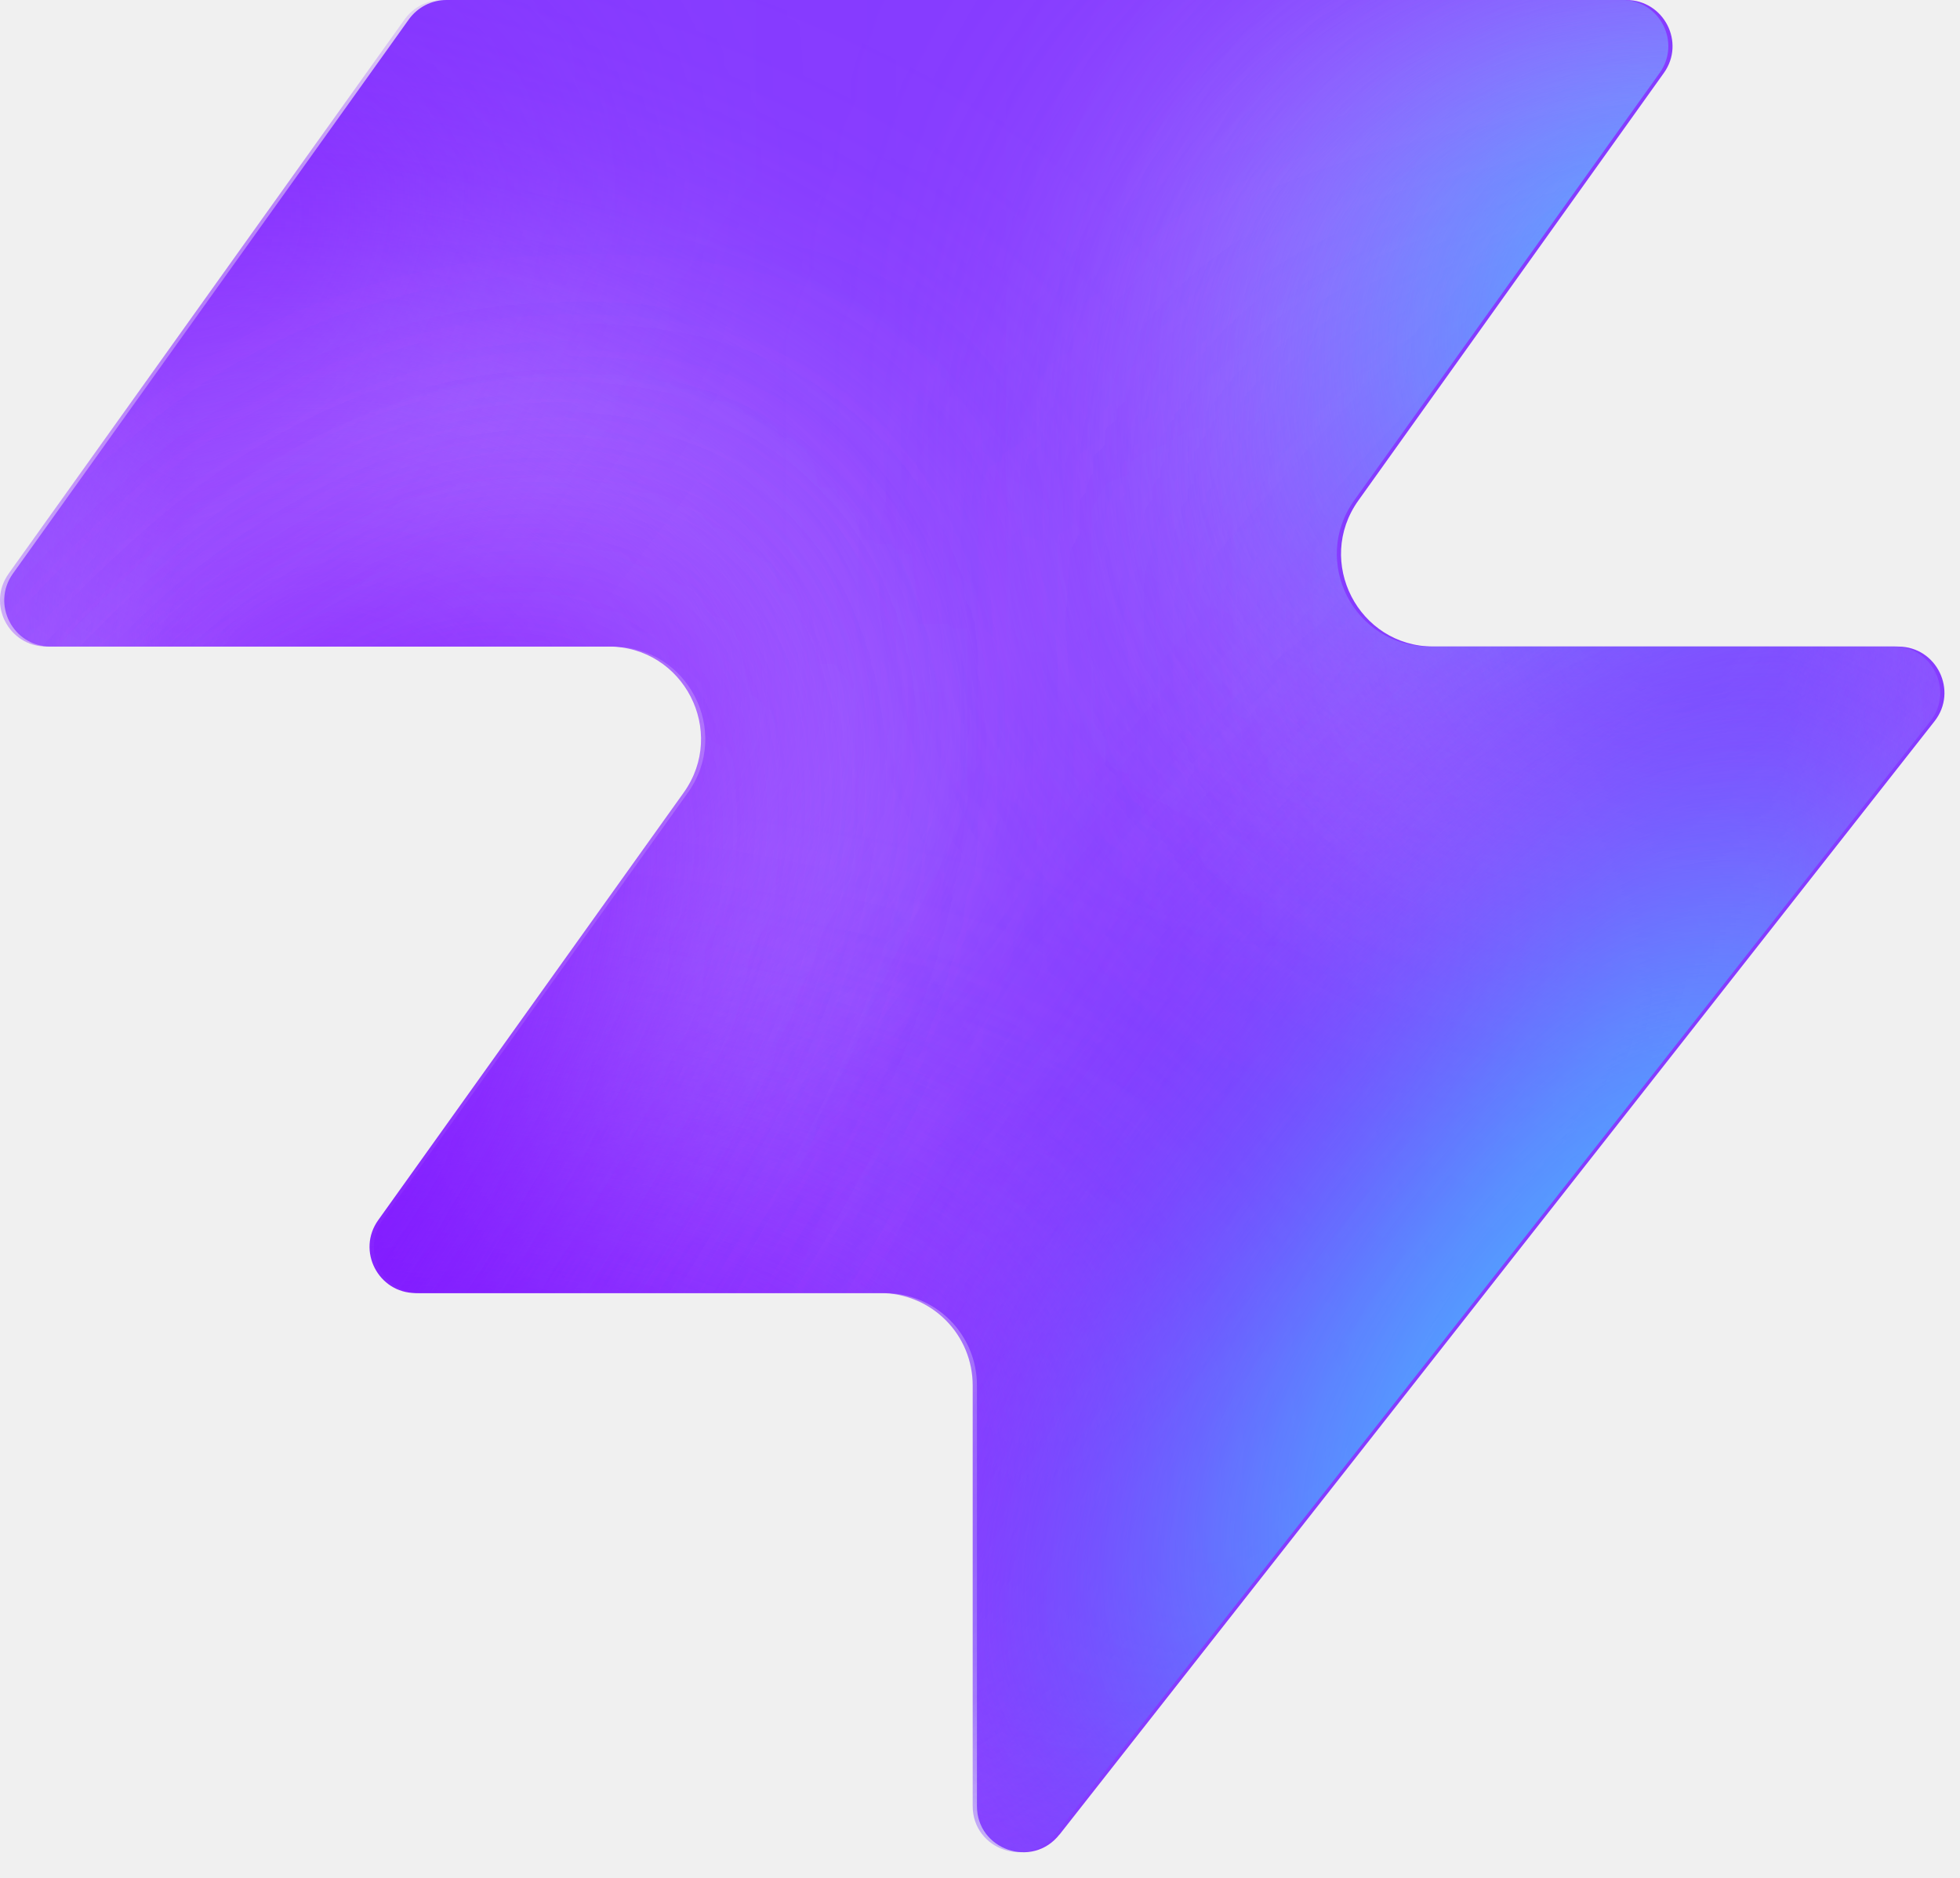
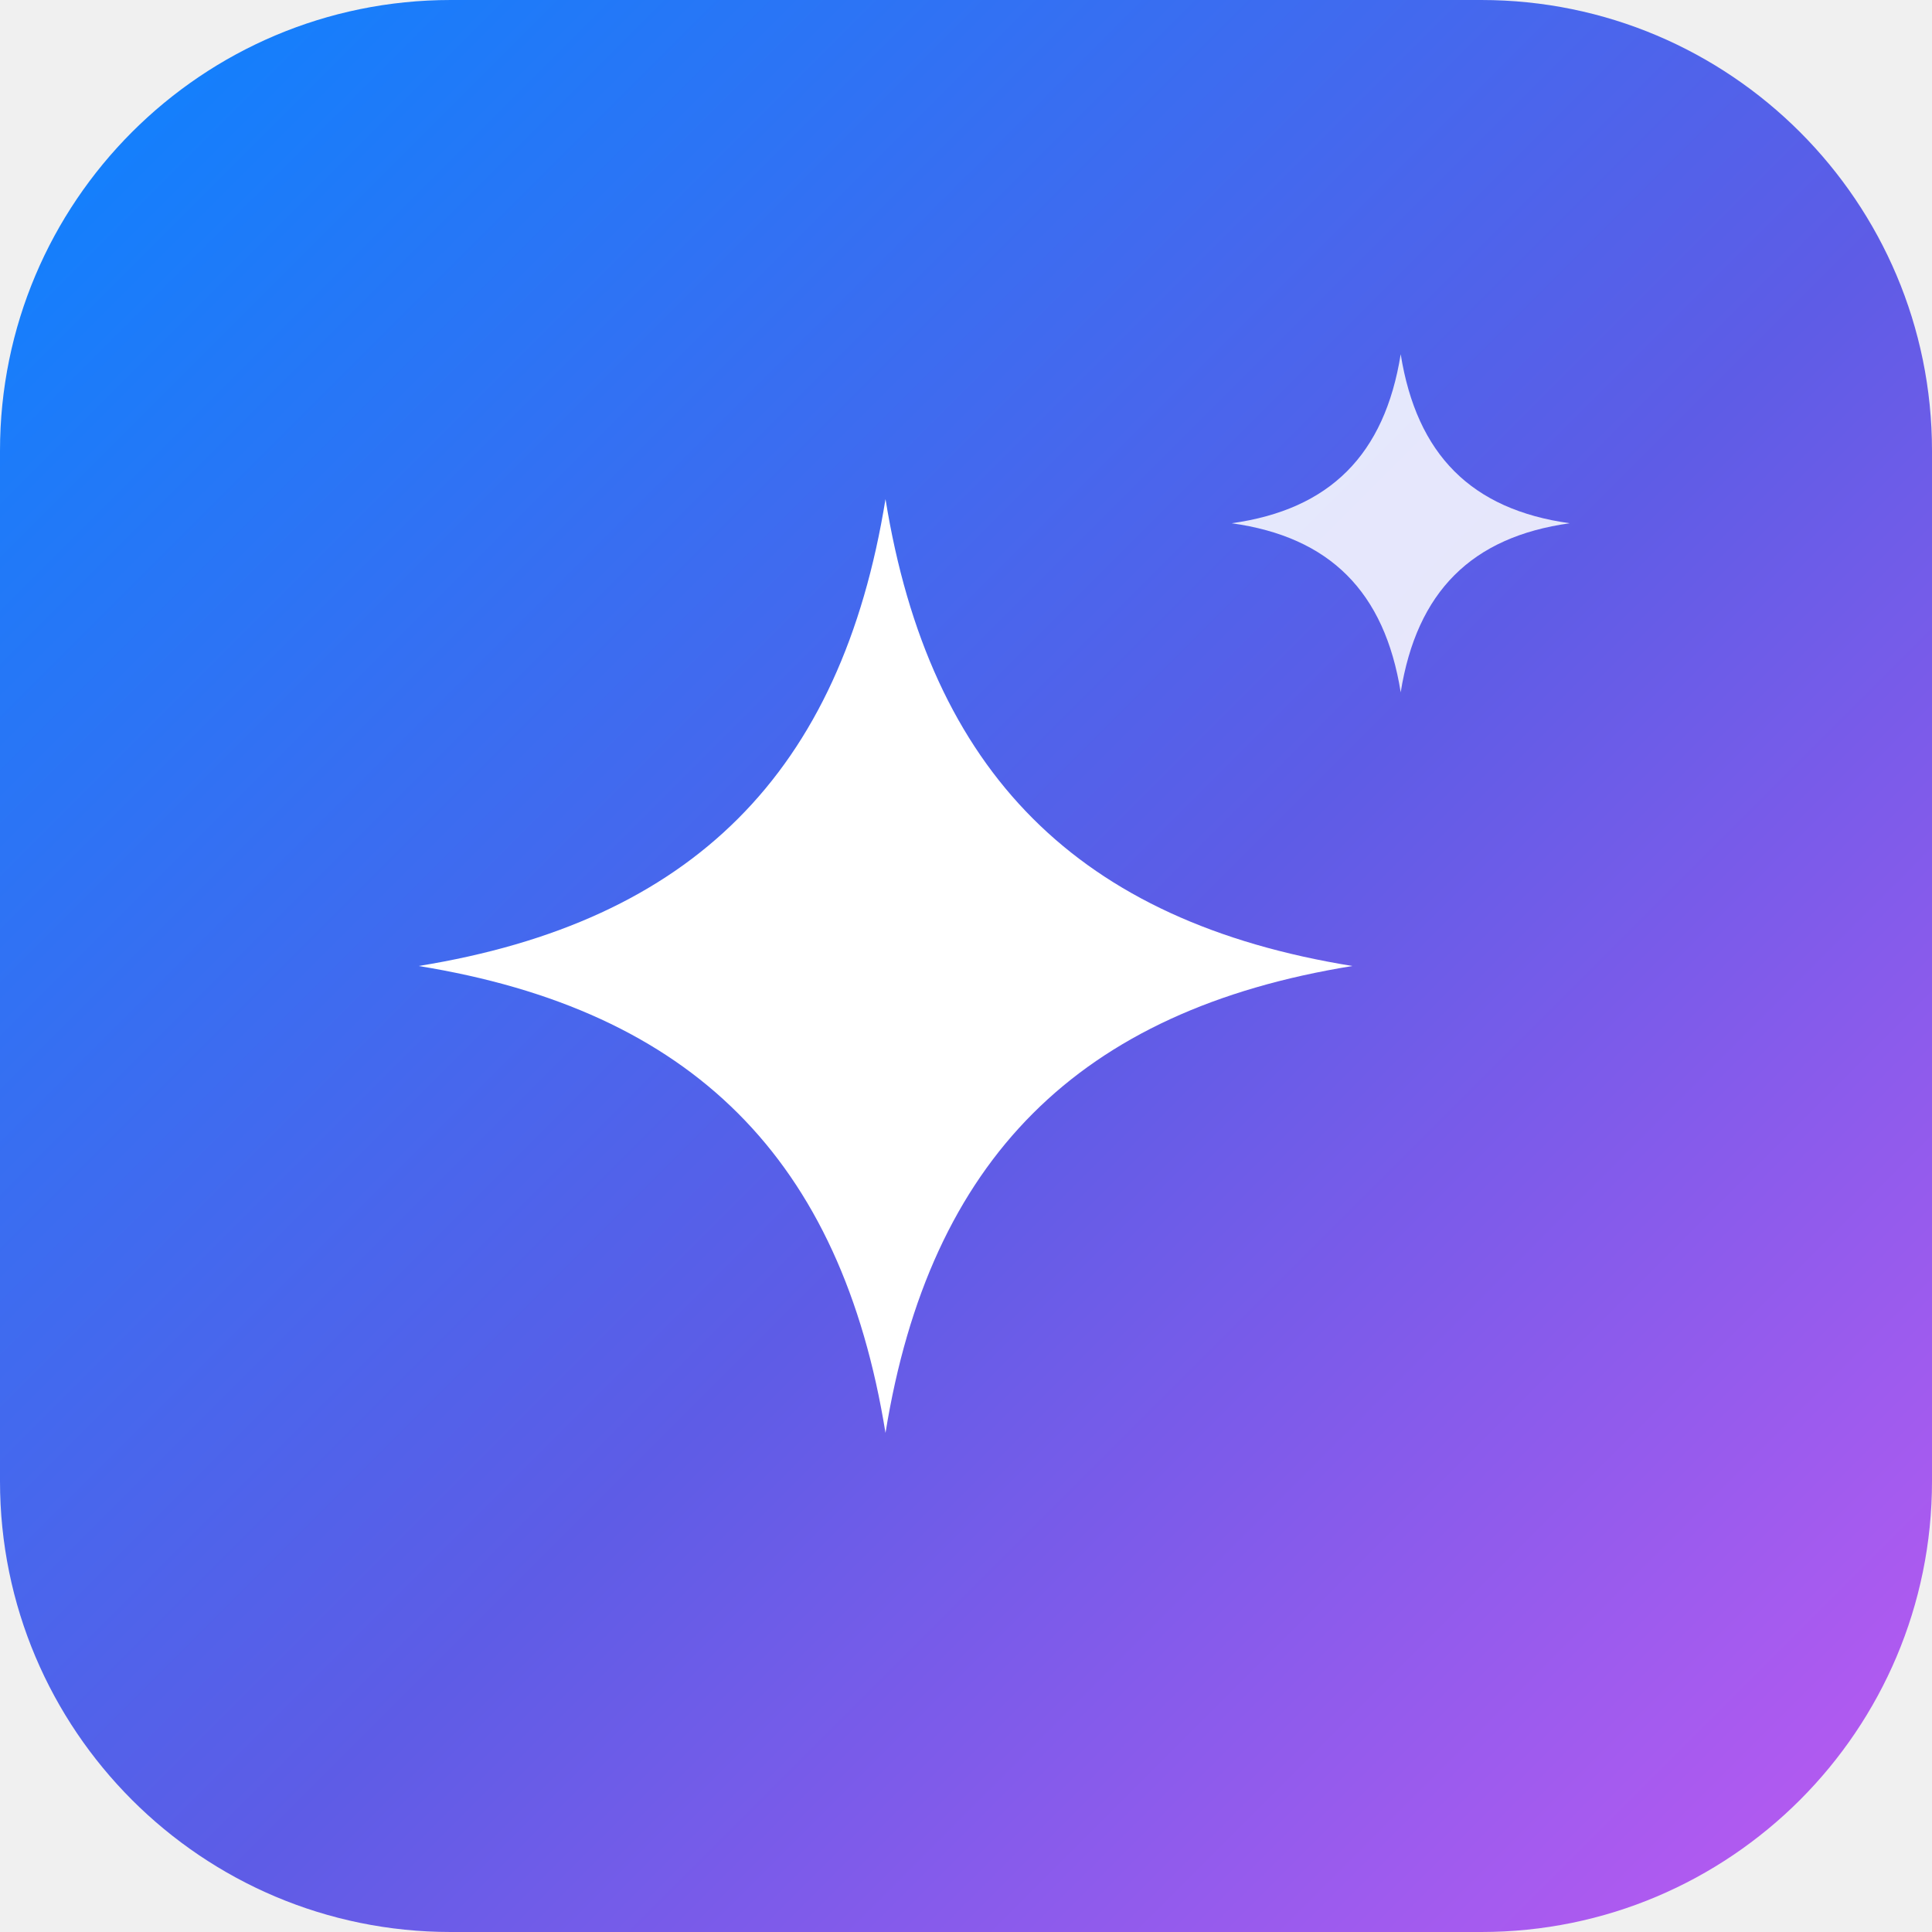
- <svg xmlns="http://www.w3.org/2000/svg" width="48" height="46" fill="none" viewBox="0 0 48 46">
-   <path fill="#863bff" d="M25.946 44.938c-.664.845-2.021.375-2.021-.698V33.937a2.26 2.26 0 0 0-2.262-2.262H10.287c-.92 0-1.456-1.04-.92-1.788l7.48-10.471c1.07-1.497 0-3.578-1.842-3.578H1.237c-.92 0-1.456-1.04-.92-1.788L10.013.474c.214-.297.556-.474.92-.474h28.894c.92 0 1.456 1.04.92 1.788l-7.48 10.471c-1.07 1.498 0 3.579 1.842 3.579h11.377c.943 0 1.473 1.088.89 1.83L25.947 44.94z" style="fill:#863bff;fill:color(display-p3 .525 .23 1);fill-opacity:1" />
-   <mask id="a" width="48" height="46" x="0" y="0" maskUnits="userSpaceOnUse" style="mask-type:alpha">
-     <path fill="#000" d="M25.842 44.938c-.664.844-2.021.375-2.021-.698V33.937a2.26 2.26 0 0 0-2.262-2.262H10.183c-.92 0-1.456-1.04-.92-1.788l7.48-10.471c1.07-1.498 0-3.579-1.842-3.579H1.133c-.92 0-1.456-1.04-.92-1.787L9.91.473c.214-.297.556-.474.92-.474h28.894c.92 0 1.456 1.04.92 1.788l-7.48 10.471c-1.07 1.498 0 3.578 1.842 3.578h11.377c.943 0 1.473 1.088.89 1.832L25.843 44.94z" style="fill:#000;fill-opacity:1" />
-   </mask>
-   <g mask="url(#a)">
-     <g filter="url(#b)">
-       <ellipse cx="5.508" cy="14.704" fill="#ede6ff" rx="5.508" ry="14.704" style="fill:#ede6ff;fill:color(display-p3 .927 .903 1);fill-opacity:1" transform="matrix(.00324 1 1 -.00324 -4.47 31.516)" />
-     </g>
-     <g filter="url(#c)">
-       <ellipse cx="10.399" cy="29.851" fill="#ede6ff" rx="10.399" ry="29.851" style="fill:#ede6ff;fill:color(display-p3 .927 .903 1);fill-opacity:1" transform="matrix(.00324 1 1 -.00324 -39.328 7.883)" />
-     </g>
-     <g filter="url(#d)">
-       <ellipse cx="5.508" cy="30.487" fill="#7e14ff" rx="5.508" ry="30.487" style="fill:#7e14ff;fill:color(display-p3 .492 .077 1);fill-opacity:1" transform="rotate(89.814 -25.913 -14.639)scale(1 -1)" />
-     </g>
-     <g filter="url(#e)">
-       <ellipse cx="5.508" cy="30.599" fill="#7e14ff" rx="5.508" ry="30.599" style="fill:#7e14ff;fill:color(display-p3 .492 .077 1);fill-opacity:1" transform="rotate(89.814 -32.644 -3.334)scale(1 -1)" />
-     </g>
-     <g filter="url(#f)">
-       <ellipse cx="5.508" cy="30.599" fill="#7e14ff" rx="5.508" ry="30.599" style="fill:#7e14ff;fill:color(display-p3 .492 .077 1);fill-opacity:1" transform="matrix(.00324 1 1 -.00324 -34.34 30.47)" />
-     </g>
-     <g filter="url(#g)">
-       <ellipse cx="14.072" cy="22.078" fill="#ede6ff" rx="14.072" ry="22.078" style="fill:#ede6ff;fill:color(display-p3 .927 .903 1);fill-opacity:1" transform="rotate(93.35 24.506 48.493)scale(-1 1)" />
-     </g>
-     <g filter="url(#h)">
-       <ellipse cx="3.47" cy="21.501" fill="#7e14ff" rx="3.47" ry="21.501" style="fill:#7e14ff;fill:color(display-p3 .492 .077 1);fill-opacity:1" transform="rotate(89.009 28.708 47.59)scale(-1 1)" />
-     </g>
-     <g filter="url(#i)">
-       <ellipse cx="3.47" cy="21.501" fill="#7e14ff" rx="3.47" ry="21.501" style="fill:#7e14ff;fill:color(display-p3 .492 .077 1);fill-opacity:1" transform="rotate(89.009 28.708 47.59)scale(-1 1)" />
-     </g>
-     <g filter="url(#j)">
-       <ellipse cx=".387" cy="8.972" fill="#7e14ff" rx="4.407" ry="29.108" style="fill:#7e14ff;fill:color(display-p3 .492 .077 1);fill-opacity:1" transform="rotate(39.51 .387 8.972)" />
-     </g>
-     <g filter="url(#k)">
-       <ellipse cx="47.523" cy="-6.092" fill="#7e14ff" rx="4.407" ry="29.108" style="fill:#7e14ff;fill:color(display-p3 .492 .077 1);fill-opacity:1" transform="rotate(37.892 47.523 -6.092)" />
-     </g>
-     <g filter="url(#l)">
-       <ellipse cx="41.412" cy="6.333" fill="#47bfff" rx="5.971" ry="9.665" style="fill:#47bfff;fill:color(display-p3 .28 .748 1);fill-opacity:1" transform="rotate(37.892 41.412 6.333)" />
-     </g>
-     <g filter="url(#m)">
-       <ellipse cx="-1.879" cy="38.332" fill="#7e14ff" rx="4.407" ry="29.108" style="fill:#7e14ff;fill:color(display-p3 .492 .077 1);fill-opacity:1" transform="rotate(37.892 -1.88 38.332)" />
-     </g>
-     <g filter="url(#n)">
-       <ellipse cx="-1.879" cy="38.332" fill="#7e14ff" rx="4.407" ry="29.108" style="fill:#7e14ff;fill:color(display-p3 .492 .077 1);fill-opacity:1" transform="rotate(37.892 -1.88 38.332)" />
-     </g>
-     <g filter="url(#o)">
-       <ellipse cx="35.651" cy="29.907" fill="#7e14ff" rx="4.407" ry="29.108" style="fill:#7e14ff;fill:color(display-p3 .492 .077 1);fill-opacity:1" transform="rotate(37.892 35.651 29.907)" />
-     </g>
-     <g filter="url(#p)">
-       <ellipse cx="38.418" cy="32.4" fill="#47bfff" rx="5.971" ry="15.297" style="fill:#47bfff;fill:color(display-p3 .28 .748 1);fill-opacity:1" transform="rotate(37.892 38.418 32.4)" />
-     </g>
-   </g>
+ <svg xmlns="http://www.w3.org/2000/svg" width="64" height="64" viewBox="0 0 24 24">
  <defs>
-     <filter id="b" width="60.045" height="41.654" x="-19.77" y="16.149" color-interpolation-filters="sRGB" filterUnits="userSpaceOnUse">
-       <feFlood flood-opacity="0" result="BackgroundImageFix" />
-       <feBlend in="SourceGraphic" in2="BackgroundImageFix" result="shape" />
-       <feGaussianBlur result="effect1_foregroundBlur_2002_17158" stdDeviation="7.659" />
-     </filter>
-     <filter id="c" width="90.34" height="51.437" x="-54.613" y="-7.533" color-interpolation-filters="sRGB" filterUnits="userSpaceOnUse">
-       <feFlood flood-opacity="0" result="BackgroundImageFix" />
-       <feBlend in="SourceGraphic" in2="BackgroundImageFix" result="shape" />
-       <feGaussianBlur result="effect1_foregroundBlur_2002_17158" stdDeviation="7.659" />
-     </filter>
-     <filter id="d" width="79.355" height="29.4" x="-49.64" y="2.03" color-interpolation-filters="sRGB" filterUnits="userSpaceOnUse">
-       <feFlood flood-opacity="0" result="BackgroundImageFix" />
-       <feBlend in="SourceGraphic" in2="BackgroundImageFix" result="shape" />
-       <feGaussianBlur result="effect1_foregroundBlur_2002_17158" stdDeviation="4.596" />
-     </filter>
-     <filter id="e" width="79.579" height="29.4" x="-45.045" y="20.029" color-interpolation-filters="sRGB" filterUnits="userSpaceOnUse">
-       <feFlood flood-opacity="0" result="BackgroundImageFix" />
-       <feBlend in="SourceGraphic" in2="BackgroundImageFix" result="shape" />
-       <feGaussianBlur result="effect1_foregroundBlur_2002_17158" stdDeviation="4.596" />
-     </filter>
-     <filter id="f" width="79.579" height="29.4" x="-43.513" y="21.178" color-interpolation-filters="sRGB" filterUnits="userSpaceOnUse">
-       <feFlood flood-opacity="0" result="BackgroundImageFix" />
-       <feBlend in="SourceGraphic" in2="BackgroundImageFix" result="shape" />
-       <feGaussianBlur result="effect1_foregroundBlur_2002_17158" stdDeviation="4.596" />
-     </filter>
-     <filter id="g" width="74.749" height="58.852" x="15.756" y="-17.901" color-interpolation-filters="sRGB" filterUnits="userSpaceOnUse">
-       <feFlood flood-opacity="0" result="BackgroundImageFix" />
-       <feBlend in="SourceGraphic" in2="BackgroundImageFix" result="shape" />
-       <feGaussianBlur result="effect1_foregroundBlur_2002_17158" stdDeviation="7.659" />
-     </filter>
-     <filter id="h" width="61.377" height="25.362" x="23.548" y="2.284" color-interpolation-filters="sRGB" filterUnits="userSpaceOnUse">
-       <feFlood flood-opacity="0" result="BackgroundImageFix" />
-       <feBlend in="SourceGraphic" in2="BackgroundImageFix" result="shape" />
-       <feGaussianBlur result="effect1_foregroundBlur_2002_17158" stdDeviation="4.596" />
-     </filter>
-     <filter id="i" width="61.377" height="25.362" x="23.548" y="2.284" color-interpolation-filters="sRGB" filterUnits="userSpaceOnUse">
-       <feFlood flood-opacity="0" result="BackgroundImageFix" />
-       <feBlend in="SourceGraphic" in2="BackgroundImageFix" result="shape" />
-       <feGaussianBlur result="effect1_foregroundBlur_2002_17158" stdDeviation="4.596" />
-     </filter>
-     <filter id="j" width="56.045" height="63.649" x="-27.636" y="-22.853" color-interpolation-filters="sRGB" filterUnits="userSpaceOnUse">
-       <feFlood flood-opacity="0" result="BackgroundImageFix" />
-       <feBlend in="SourceGraphic" in2="BackgroundImageFix" result="shape" />
-       <feGaussianBlur result="effect1_foregroundBlur_2002_17158" stdDeviation="4.596" />
-     </filter>
-     <filter id="k" width="54.814" height="64.646" x="20.116" y="-38.415" color-interpolation-filters="sRGB" filterUnits="userSpaceOnUse">
-       <feFlood flood-opacity="0" result="BackgroundImageFix" />
-       <feBlend in="SourceGraphic" in2="BackgroundImageFix" result="shape" />
-       <feGaussianBlur result="effect1_foregroundBlur_2002_17158" stdDeviation="4.596" />
-     </filter>
-     <filter id="l" width="33.541" height="35.313" x="24.641" y="-11.323" color-interpolation-filters="sRGB" filterUnits="userSpaceOnUse">
-       <feFlood flood-opacity="0" result="BackgroundImageFix" />
-       <feBlend in="SourceGraphic" in2="BackgroundImageFix" result="shape" />
-       <feGaussianBlur result="effect1_foregroundBlur_2002_17158" stdDeviation="4.596" />
-     </filter>
-     <filter id="m" width="54.814" height="64.646" x="-29.286" y="6.009" color-interpolation-filters="sRGB" filterUnits="userSpaceOnUse">
-       <feFlood flood-opacity="0" result="BackgroundImageFix" />
-       <feBlend in="SourceGraphic" in2="BackgroundImageFix" result="shape" />
-       <feGaussianBlur result="effect1_foregroundBlur_2002_17158" stdDeviation="4.596" />
-     </filter>
-     <filter id="n" width="54.814" height="64.646" x="-29.286" y="6.009" color-interpolation-filters="sRGB" filterUnits="userSpaceOnUse">
-       <feFlood flood-opacity="0" result="BackgroundImageFix" />
-       <feBlend in="SourceGraphic" in2="BackgroundImageFix" result="shape" />
-       <feGaussianBlur result="effect1_foregroundBlur_2002_17158" stdDeviation="4.596" />
-     </filter>
-     <filter id="o" width="54.814" height="64.646" x="8.244" y="-2.416" color-interpolation-filters="sRGB" filterUnits="userSpaceOnUse">
-       <feFlood flood-opacity="0" result="BackgroundImageFix" />
-       <feBlend in="SourceGraphic" in2="BackgroundImageFix" result="shape" />
-       <feGaussianBlur result="effect1_foregroundBlur_2002_17158" stdDeviation="4.596" />
-     </filter>
-     <filter id="p" width="39.409" height="43.623" x="18.713" y="10.588" color-interpolation-filters="sRGB" filterUnits="userSpaceOnUse">
-       <feFlood flood-opacity="0" result="BackgroundImageFix" />
-       <feBlend in="SourceGraphic" in2="BackgroundImageFix" result="shape" />
-       <feGaussianBlur result="effect1_foregroundBlur_2002_17158" stdDeviation="4.596" />
-     </filter>
+     <linearGradient id="g" x1="0" y1="0" x2="24" y2="24" gradientUnits="userSpaceOnUse">
+       <stop offset="0" stop-color="#0a84ff" />
+       <stop offset=".55" stop-color="#5e5ce6" />
+       <stop offset="1" stop-color="#bf5af2" />
+     </linearGradient>
  </defs>
+   <rect width="24" height="24" rx="5.6" fill="url(#g)" />
+   <path d="M11 6.2c.55 3.4 2.4 5.25 5.8 5.8-3.4.55-5.25 2.4-5.8 5.8-.55-3.4-2.4-5.25-5.8-5.8 3.4-.55 5.25-2.4 5.8-5.8z" fill="#fff" />
+   <path d="M17.4 4.4c.2 1.25.88 1.93 2.1 2.1-1.22.17-1.9.85-2.1 2.1-.2-1.25-.88-1.93-2.1-2.1 1.22-.17 1.9-.85 2.1-2.1z" fill="#fff" fill-opacity=".85" />
</svg>
